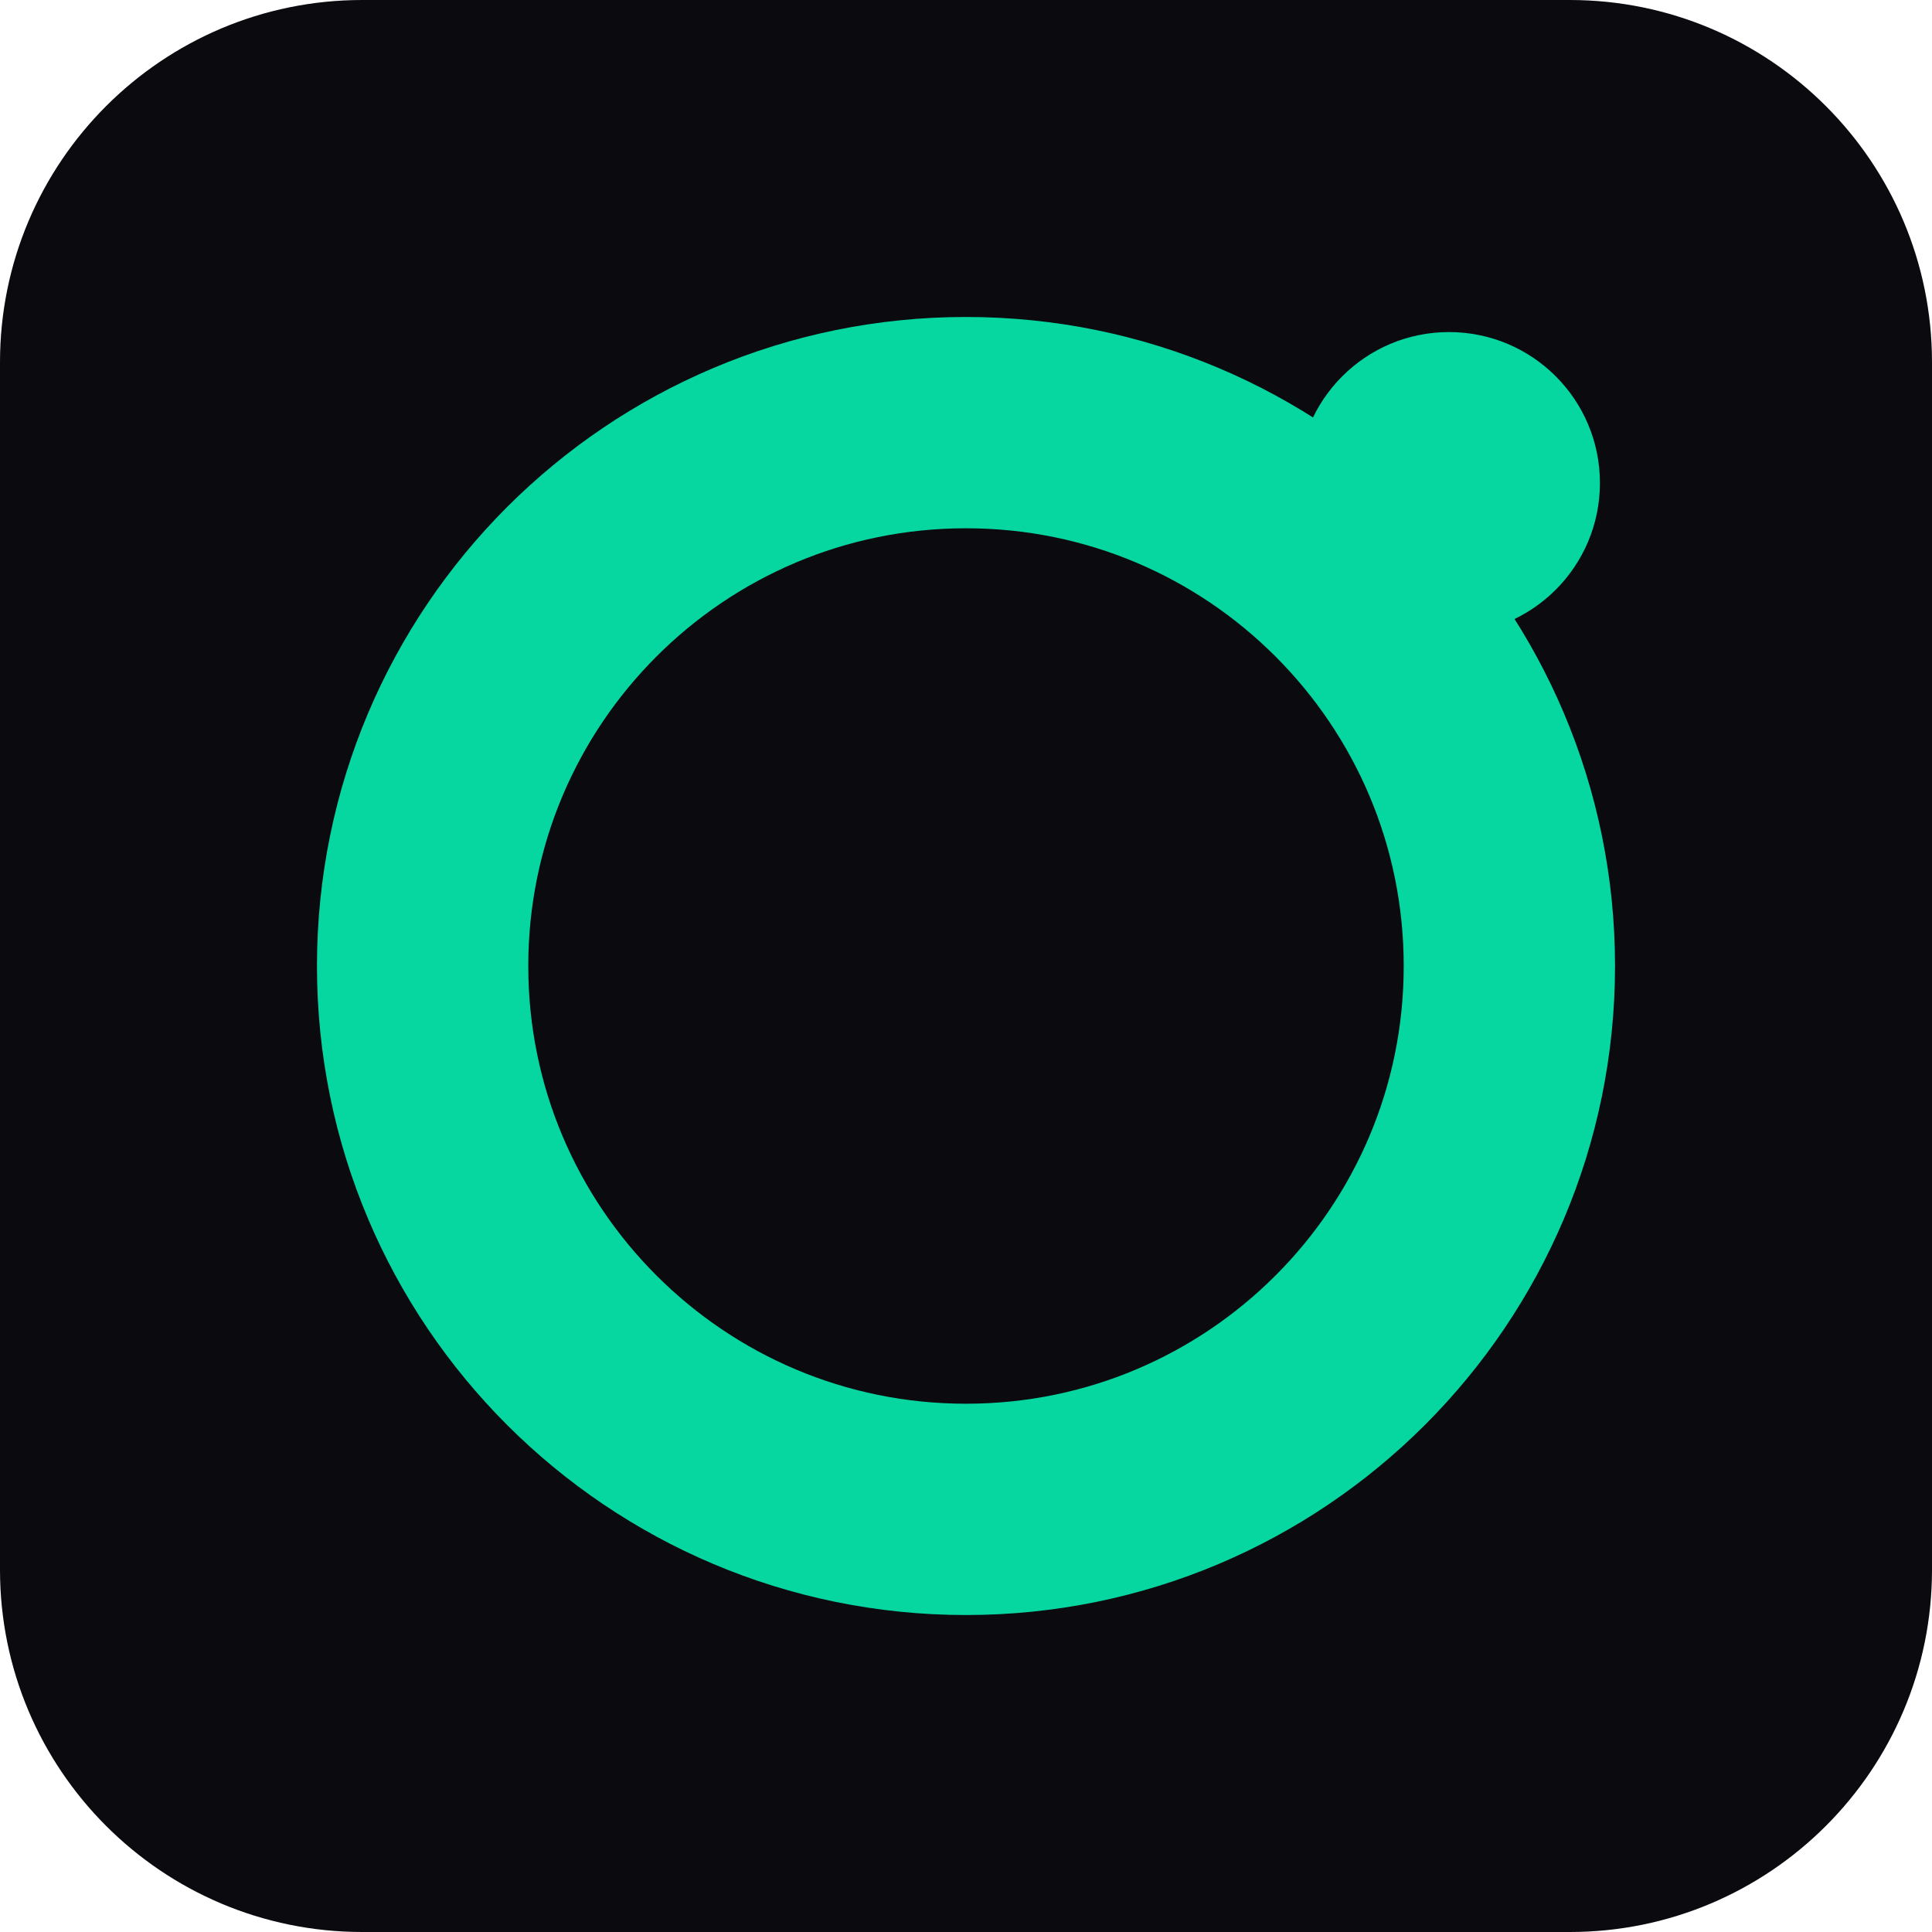
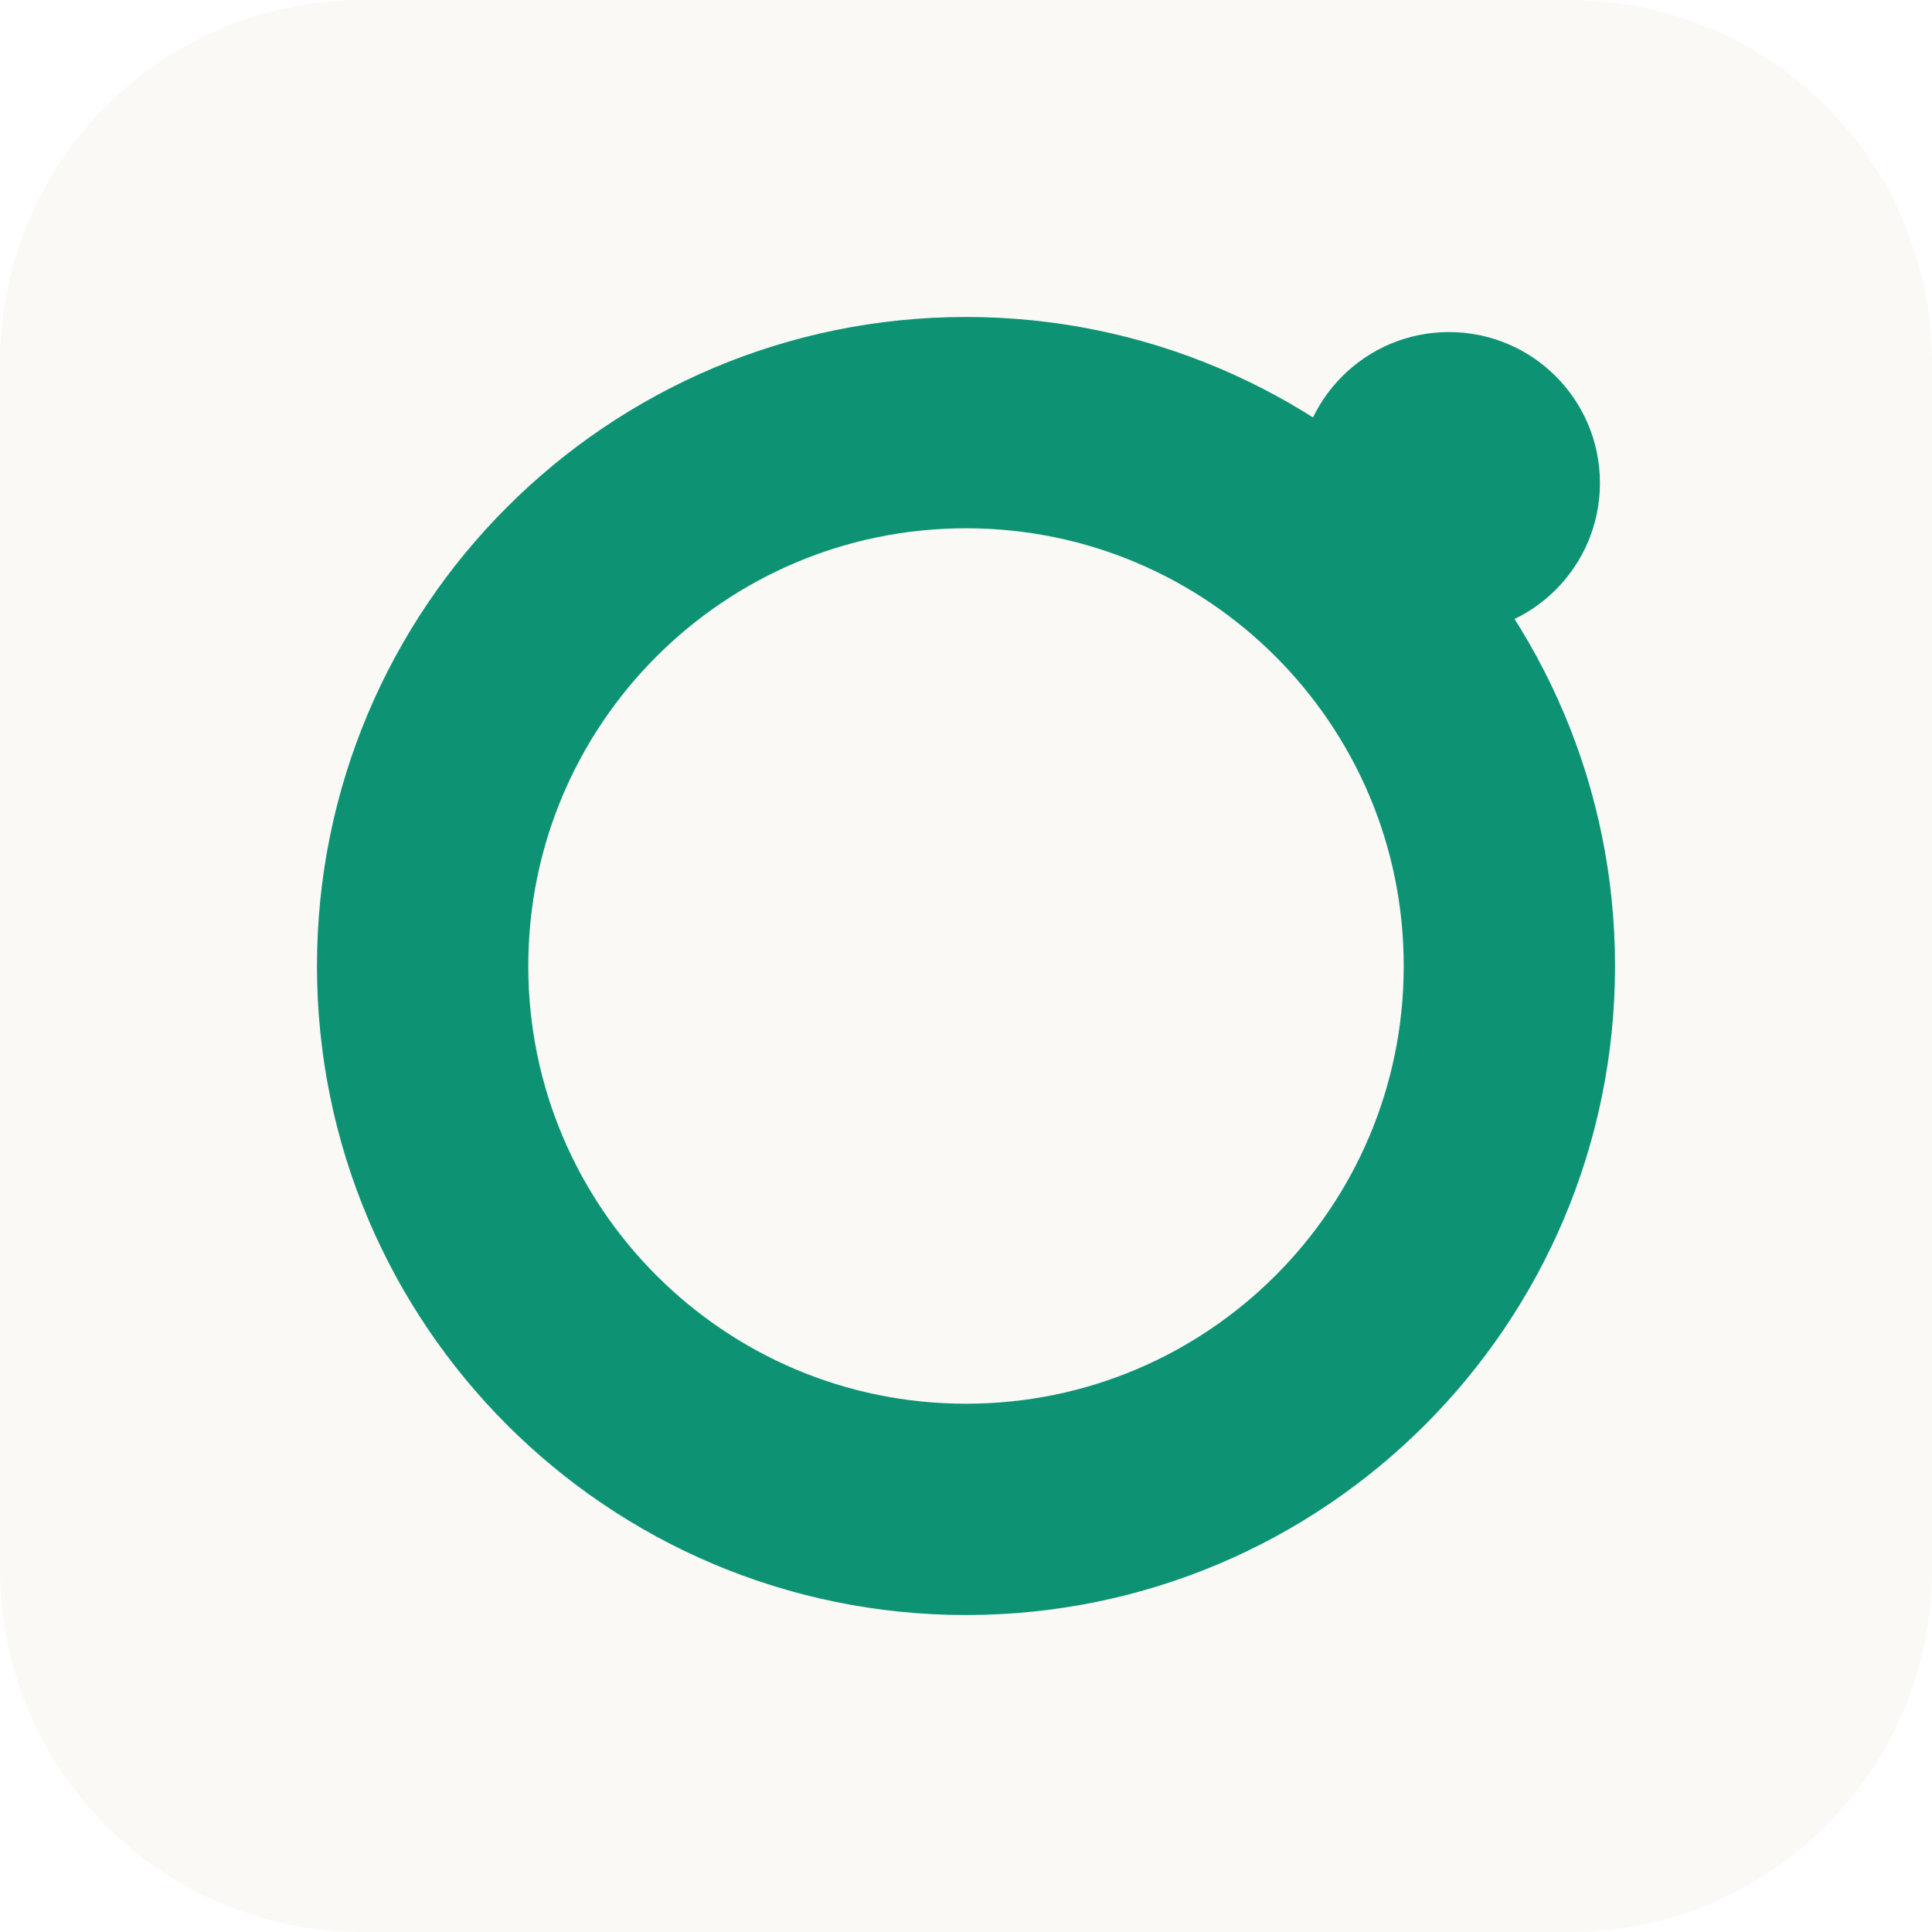
<svg xmlns="http://www.w3.org/2000/svg" width="32" height="32" viewBox="0 0 32 32">
-   <rect width="32" height="32" rx="6" fill="#0A0A0F" />
-   <circle cx="16" cy="16" r="9" stroke="#06D6A0" stroke-width="3.5" fill="none" />
-   <circle cx="24" cy="8" r="2.5" fill="#06D6A0" />
+   <rect width="32" height="32" rx="6" fill="#FAF9F6" />
+   <circle cx="16" cy="16" r="9" stroke="#0D9373" stroke-width="3.5" fill="none" />
+   <circle cx="24" cy="8" r="2.5" fill="#0D9373" />
</svg>
